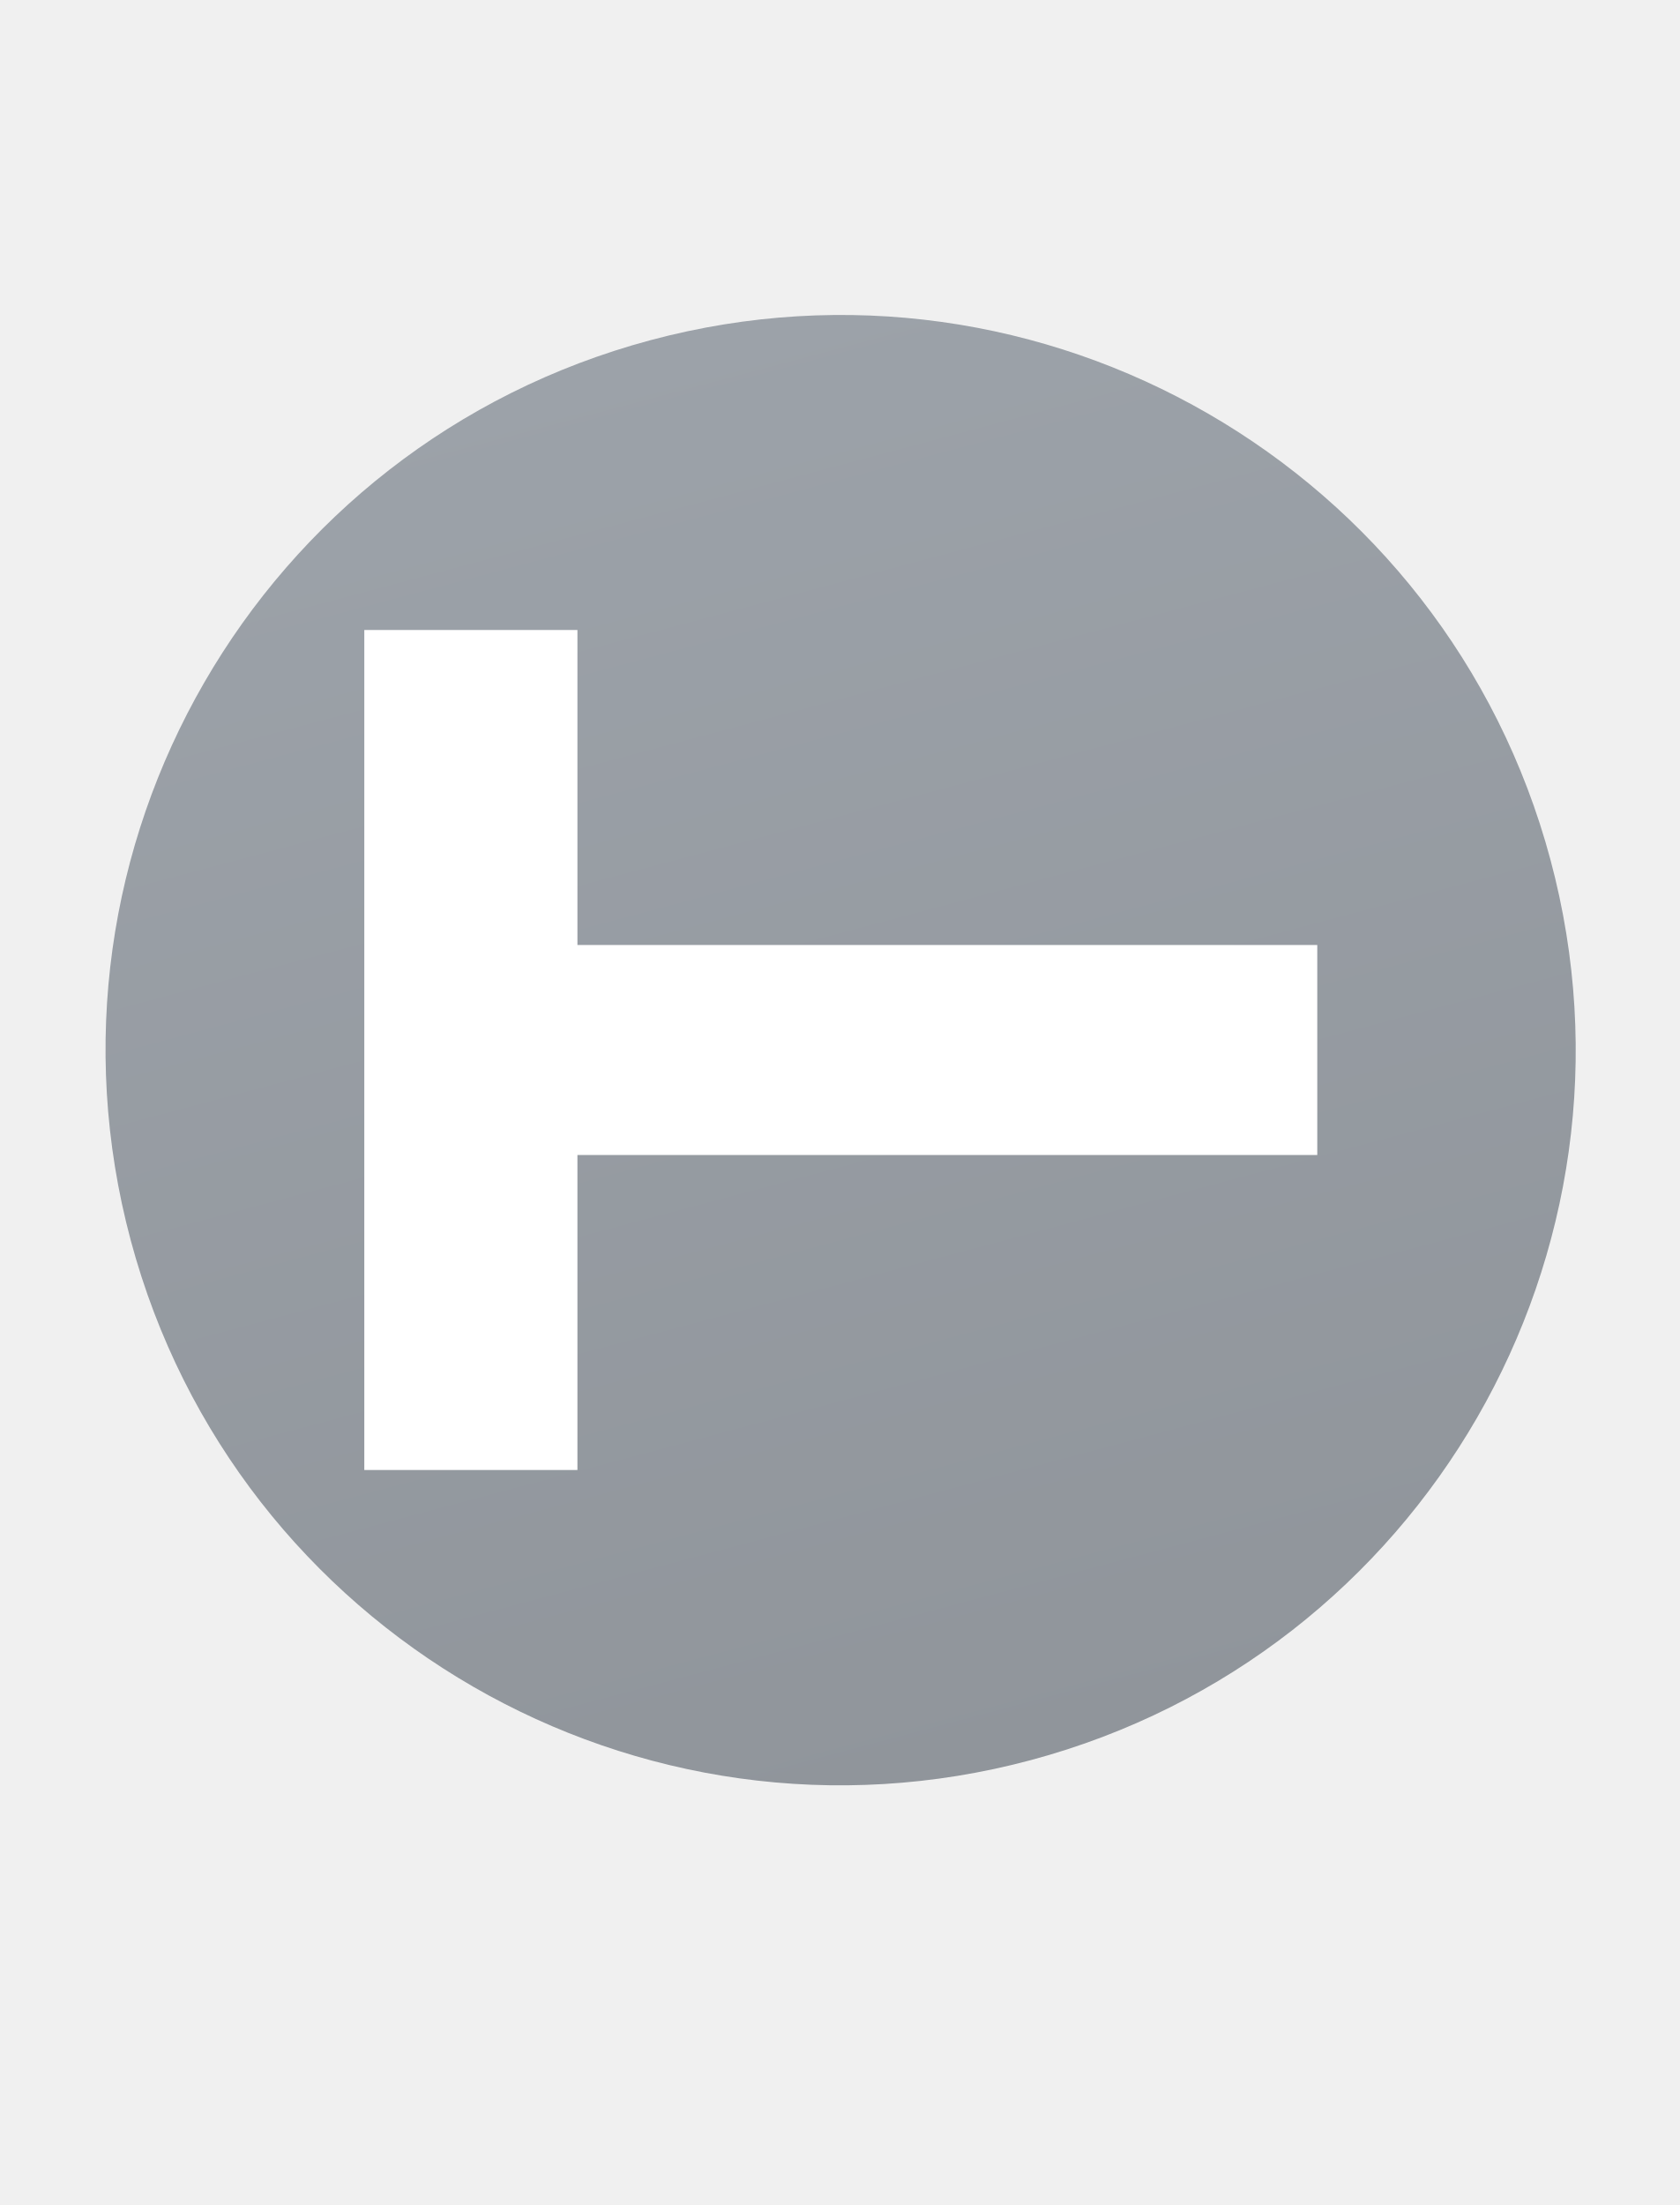
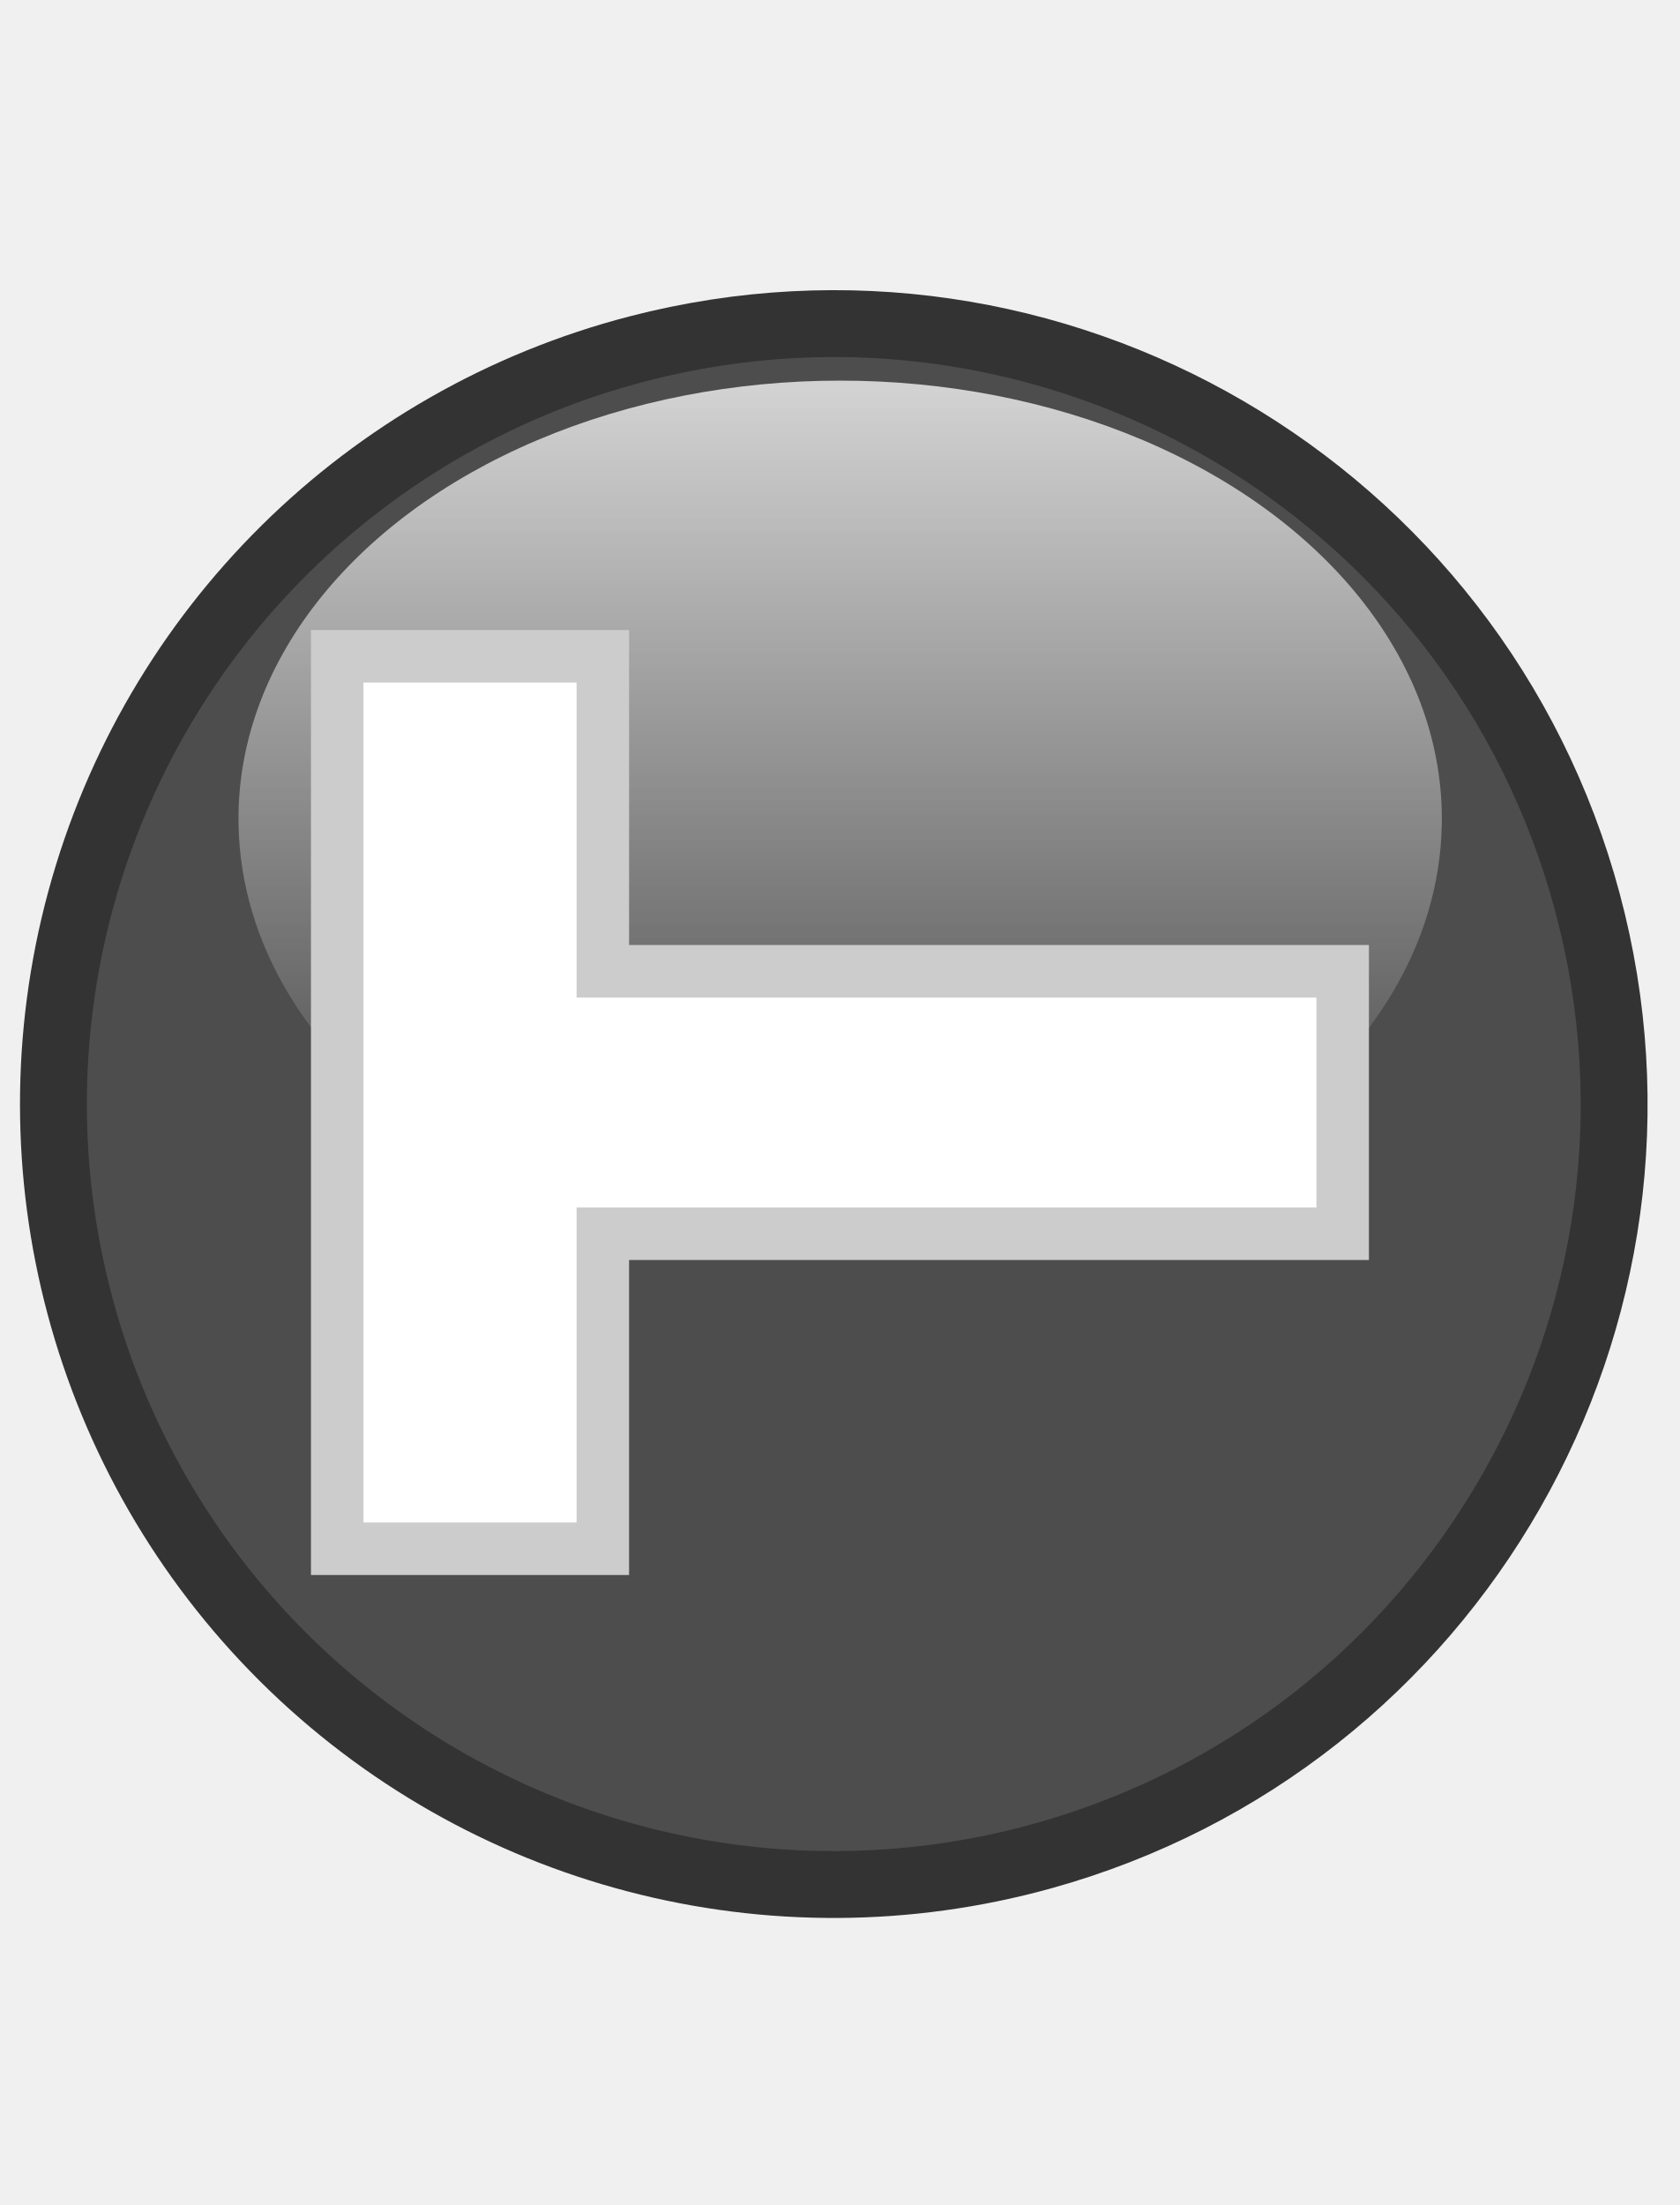
<svg xmlns="http://www.w3.org/2000/svg" xmlns:xlink="http://www.w3.org/1999/xlink" height="21" width="16" version="1.1" id="svg2">
  <defs id="defs4">
    <linearGradient id="a" y2="12.083" gradientUnits="userSpaceOnUse" x2="11.17" gradientTransform="matrix(.70711 .70711 -.70711 .70711 10.121 -2.435)" y1="7.844" x1="6.931">
      <stop offset="0" id="stop7" />
      <stop stop-color="#646464" offset="1" id="stop9" />
    </linearGradient>
    <linearGradient xlink:href="#linearGradient3760" id="linearGradient3766" x1="1.008" y1="10" x2="15.008" y2="10" gradientUnits="userSpaceOnUse" gradientTransform="matrix(0.258819,0.9659258,-0.9659258,0.258819,15.59499,-0.323783)" />
    <linearGradient id="linearGradient3760">
      <stop style="stop-color:#9ca2a9;stop-opacity:1;" offset="0" id="stop3762" />
      <stop style="stop-color:#90959b;stop-opacity:1;" offset="1" id="stop3764" />
    </linearGradient>
    <linearGradient y2="10" x2="15.008" y1="10" x1="1.008" gradientTransform="matrix(0.258819,0.9659258,-0.9659258,0.258819,15.5935,-0.3226705)" gradientUnits="userSpaceOnUse" id="linearGradient3817" xlink:href="#linearGradient3760" />
+     <linearGradient y2="35.322" x2="37.912" y1="11.423" x1="37.912" gradientTransform="matrix(0.4275659,0,0,0.3112971,-8.207239,0.1268974)" gradientUnits="userSpaceOnUse" id="linearGradient3153" xlink:href="#linearGradient3257" />
+     <linearGradient id="linearGradient3257">
+       <stop id="stop3259" offset="0" stop-color="#ffffff" />
+       <stop id="stop3261" offset="1" stop-opacity="0" stop-color="#ffffff" />
+     </linearGradient>
  </defs>
-   <path id="path4057" d="m 3.47,7 0,8 L 5.5,15 l 0,-3 7.047,0 0,-2 L 5.5,10 5.5,7 z" style="fill:#ffffff;fill-opacity:1;stroke:none" />
-   <path d="M 9.819,16.763 A 7,7 0 0 1 6.195,3.24 7,7 0 1 1 9.819,16.763 z" id="path2987-9-9" style="fill:url(#linearGradient3817);fill-opacity:1;fill-rule:nonzero;stroke:none" />
-   <path style="fill:#ffffff;fill-opacity:1;stroke:none" d="m 3.47,6 0,8 L 5.5,14 l 0,-3 7.047,0 0,-2 L 5.5,9 5.5,6 z" id="path4036" />
+   <path d="M 9.925,17.678 A 7.432,7.432 0 1 1 6.078,3.321 7.432,7.432 0 0 1 9.925,17.678 z" id="path2987-9" style="fill:#4d4d4d;fill-opacity:1;fill-rule:nonzero;stroke:#333333;stroke-width:0.637;stroke-miterlimit:4;stroke-opacity:1;stroke-dasharray:none" />
+   <path style="opacity:0.75;fill:url(#linearGradient3153);fill-rule:evenodd;stroke-miterlimit:4" stroke-miterlimit="4" id="path3678" d="m 13.733,7.852 a 5.731,4.172 0 0 1 -11.461,0 5.731,4.172 0 1 1 11.461,0 z" />
+   <path style="fill:#cccccc;fill-opacity:1;stroke:#cccccc;stroke-opacity:1" d="m 3.462,6.5 0,8 2.03,0 0,-3 7.047,0 0,-2 -7.047,0 0,-3 z" id="path4036-8" />
+   <path style="fill:#ffffff;fill-opacity:1;stroke:none" d="m 3.462,6.5 0,8 2.03,0 0,-3 7.047,0 0,-2 -7.047,0 0,-3 z" id="path4036" />
</svg>
